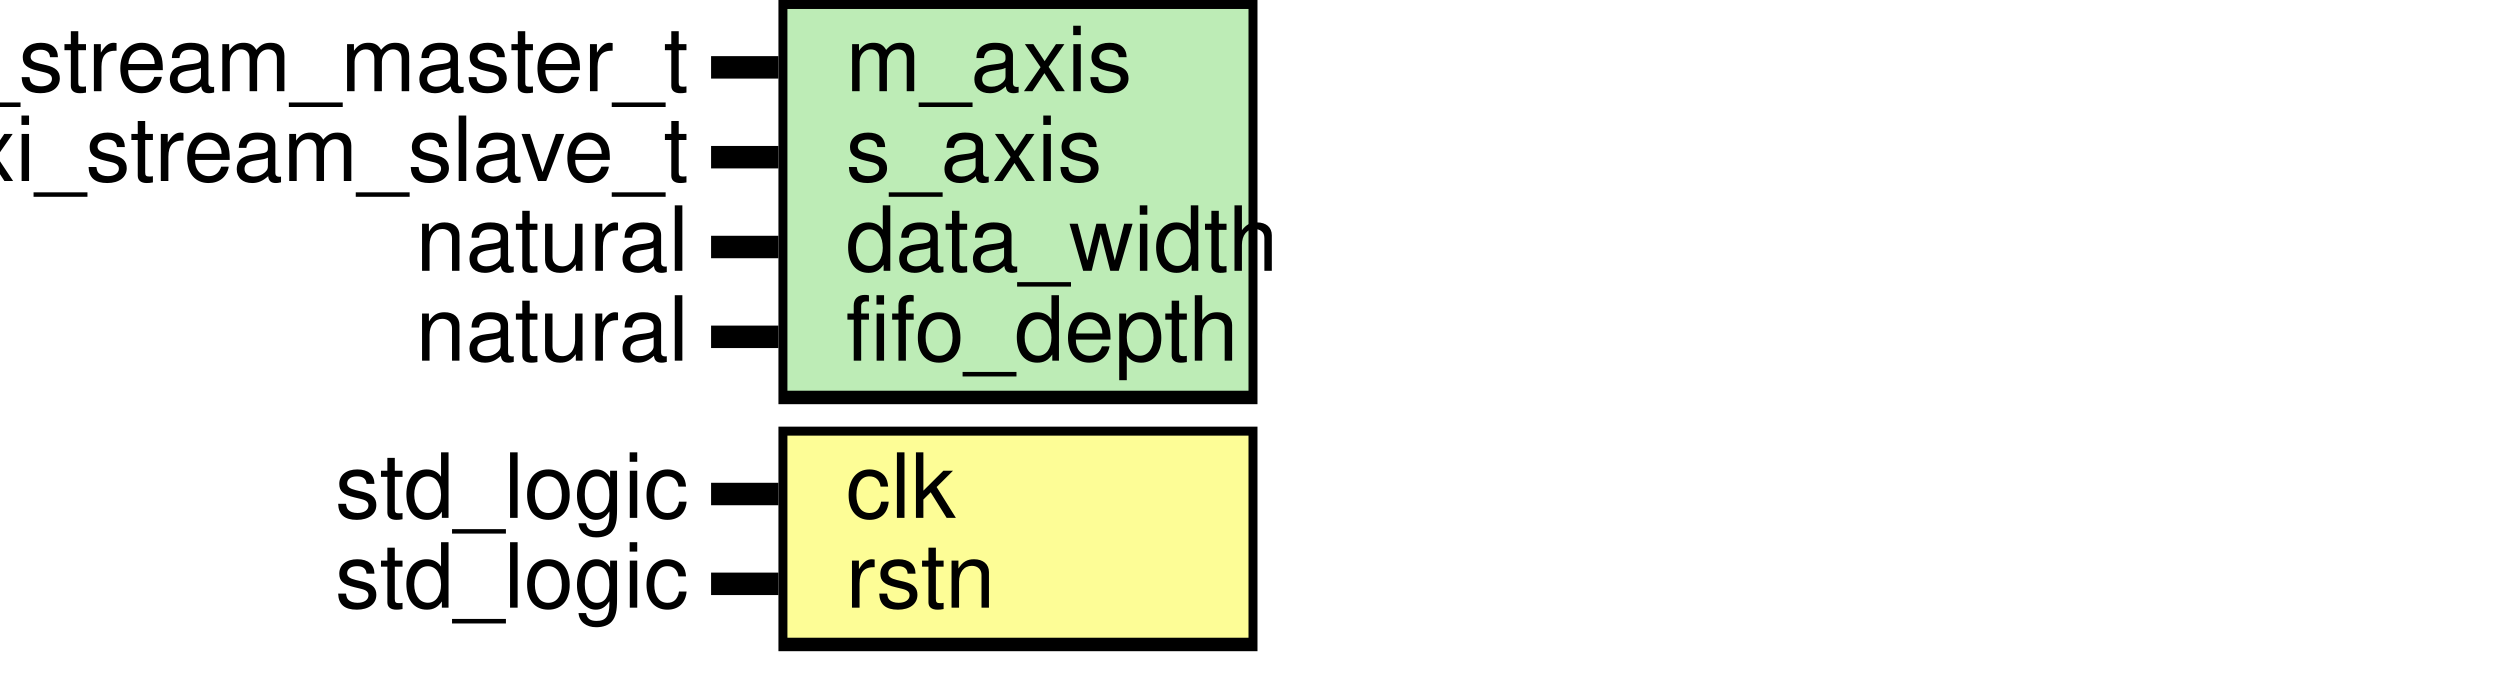
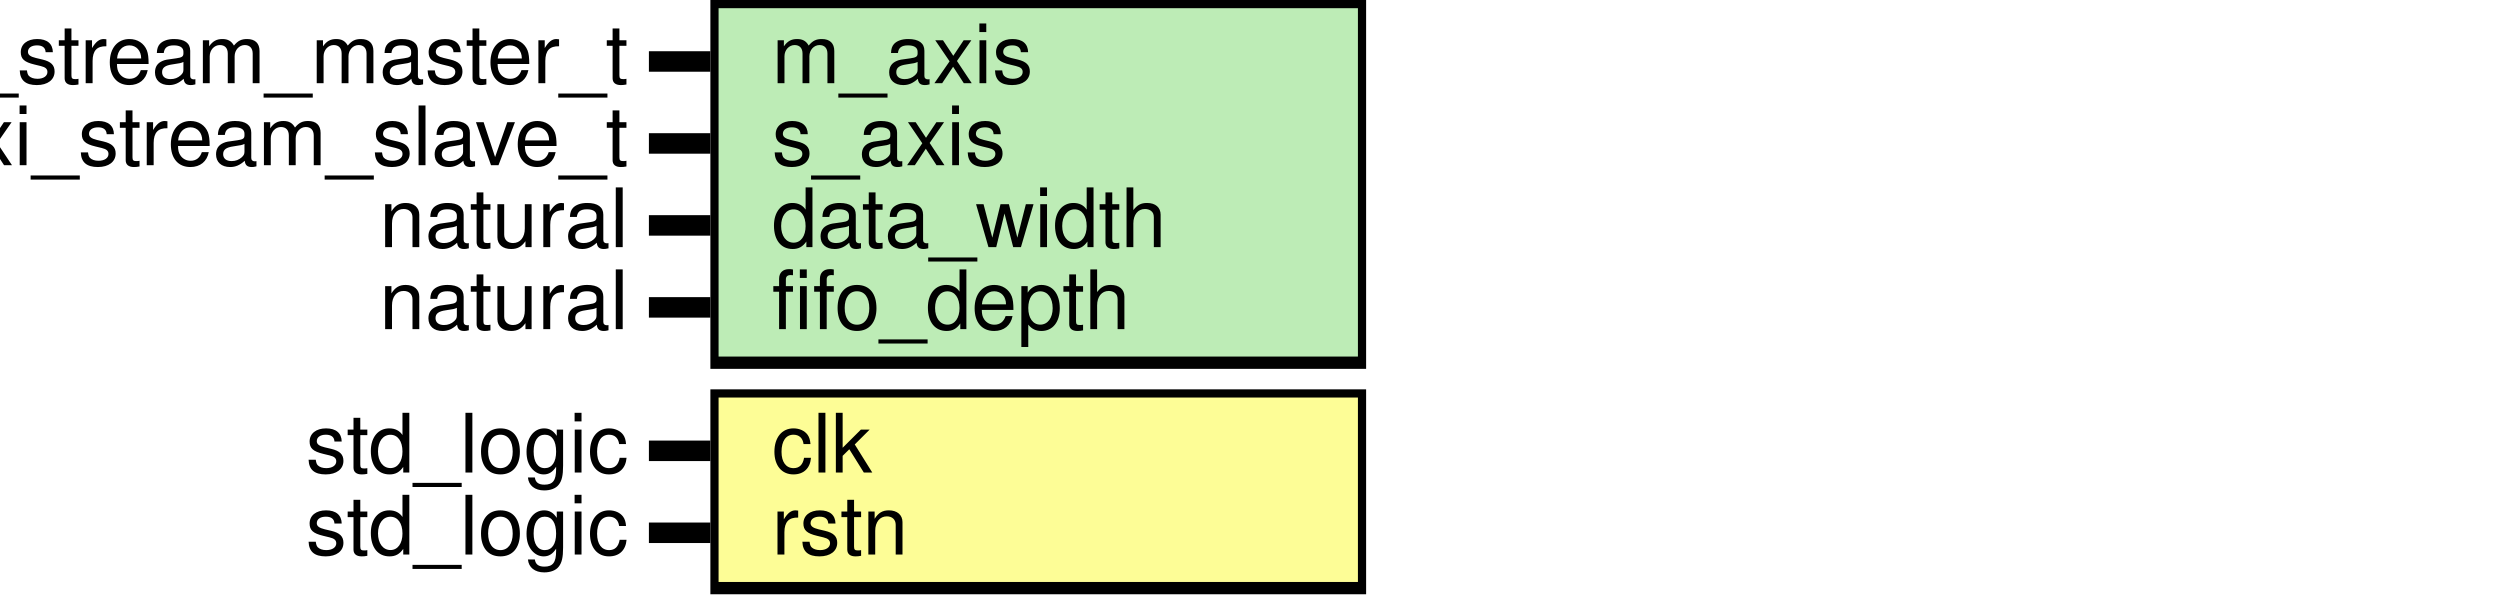
- <svg xmlns="http://www.w3.org/2000/svg" xmlns:ns1="http://svgjs.com/svgjs" version="1.1" viewBox="0 0 556.667 150">
+ <svg xmlns="http://www.w3.org/2000/svg" xmlns:ns1="http://svgjs.com/svgjs" version="1.1" viewBox="0 0 610 150">
  <svg id="SvgjsSvg1002" width="2" height="0" focusable="false" style="overflow:hidden;top:-100%;left:-100%;position:absolute;opacity:0">
    <polyline id="SvgjsPolyline1003" points="158.333,0 173.333,0" />
    <path id="SvgjsPath1004" d="M0 0 " />
  </svg>
-   <rect id="SvgjsRect1006" width="106.667" height="90" fill="black" x="173.333" y="0" />
-   <rect id="SvgjsRect1007" width="102.667" height="85" fill="#bdecb6" x="175.333" y="2" />
+   <rect id="SvgjsRect1006" width="160" height="90" fill="black" x="173.333" y="0" />
+   <rect id="SvgjsRect1007" width="156" height="85" fill="#bdecb6" x="175.333" y="2" />
  <text id="SvgjsText1008" font-family="Helvetica" x="153.333" y="-5.698" font-size="20" text-anchor="end" family="Helvetica" size="20" anchor="end" ns1:data="{&quot;leading&quot;:&quot;1.3&quot;}">
    <tspan id="SvgjsTspan1009" dy="26" x="153.333" ns1:data="{&quot;newLined&quot;:true}">   axi_stream_master_t </tspan>
  </text>
  <text id="SvgjsText1010" font-family="Helvetica" x="188.333" y="-5.698" font-size="20" text-anchor="start" family="Helvetica" size="20" anchor="start" ns1:data="{&quot;leading&quot;:&quot;1.3&quot;}">
    <tspan id="SvgjsTspan1011" dy="26" x="188.333" ns1:data="{&quot;newLined&quot;:true}">   m_axis </tspan>
  </text>
  <line id="SvgjsLine1012" x1="158.333" y1="15" x2="173.333" y2="15" stroke-linecap="rec" stroke="black" stroke-width="5" />
  <text id="SvgjsText1013" font-family="Helvetica" x="153.333" y="14.302" font-size="20" text-anchor="end" family="Helvetica" size="20" anchor="end" ns1:data="{&quot;leading&quot;:&quot;1.3&quot;}">
    <tspan id="SvgjsTspan1014" dy="26" x="153.333" ns1:data="{&quot;newLined&quot;:true}">   axi_stream_slave_t </tspan>
  </text>
  <text id="SvgjsText1015" font-family="Helvetica" x="188.333" y="14.302" font-size="20" text-anchor="start" family="Helvetica" size="20" anchor="start" ns1:data="{&quot;leading&quot;:&quot;1.3&quot;}">
    <tspan id="SvgjsTspan1016" dy="26" x="188.333" ns1:data="{&quot;newLined&quot;:true}">   s_axis </tspan>
  </text>
  <line id="SvgjsLine1017" x1="158.333" y1="35" x2="173.333" y2="35" stroke-linecap="rec" stroke="black" stroke-width="5" />
  <text id="SvgjsText1018" font-family="Helvetica" x="153.333" y="34.302" font-size="20" text-anchor="end" family="Helvetica" size="20" anchor="end" ns1:data="{&quot;leading&quot;:&quot;1.3&quot;}">
    <tspan id="SvgjsTspan1019" dy="26" x="153.333" ns1:data="{&quot;newLined&quot;:true}">   natural </tspan>
  </text>
  <text id="SvgjsText1020" font-family="Helvetica" x="188.333" y="34.302" font-size="20" text-anchor="start" family="Helvetica" size="20" anchor="start" ns1:data="{&quot;leading&quot;:&quot;1.3&quot;}">
    <tspan id="SvgjsTspan1021" dy="26" x="188.333" ns1:data="{&quot;newLined&quot;:true}">   data_width </tspan>
  </text>
  <line id="SvgjsLine1022" x1="158.333" y1="55" x2="173.333" y2="55" stroke-linecap="rec" stroke="black" stroke-width="5" />
  <text id="SvgjsText1023" font-family="Helvetica" x="153.333" y="54.302" font-size="20" text-anchor="end" family="Helvetica" size="20" anchor="end" ns1:data="{&quot;leading&quot;:&quot;1.3&quot;}">
    <tspan id="SvgjsTspan1024" dy="26" x="153.333" ns1:data="{&quot;newLined&quot;:true}">   natural </tspan>
  </text>
  <text id="SvgjsText1025" font-family="Helvetica" x="188.333" y="54.302" font-size="20" text-anchor="start" family="Helvetica" size="20" anchor="start" ns1:data="{&quot;leading&quot;:&quot;1.3&quot;}">
    <tspan id="SvgjsTspan1026" dy="26" x="188.333" ns1:data="{&quot;newLined&quot;:true}">   fifo_depth </tspan>
  </text>
  <line id="SvgjsLine1027" x1="158.333" y1="75" x2="173.333" y2="75" stroke-linecap="rec" stroke="black" stroke-width="5" />
-   <rect id="SvgjsRect1028" width="106.667" height="50" fill="black" x="173.333" y="95" />
-   <rect id="SvgjsRect1029" width="102.667" height="45" fill="#fdfd96" x="175.333" y="97" />
+   <rect id="SvgjsRect1028" width="160" height="50" fill="black" x="173.333" y="95" />
+   <rect id="SvgjsRect1029" width="156" height="45" fill="#fdfd96" x="175.333" y="97" />
  <text id="SvgjsText1030" font-family="Helvetica" x="153.333" y="89.302" font-size="20" text-anchor="end" family="Helvetica" size="20" anchor="end" ns1:data="{&quot;leading&quot;:&quot;1.3&quot;}">
    <tspan id="SvgjsTspan1031" dy="26" x="153.333" ns1:data="{&quot;newLined&quot;:true}">   std_logic </tspan>
  </text>
  <text id="SvgjsText1032" font-family="Helvetica" x="188.333" y="89.302" font-size="20" text-anchor="start" family="Helvetica" size="20" anchor="start" ns1:data="{&quot;leading&quot;:&quot;1.3&quot;}">
    <tspan id="SvgjsTspan1033" dy="26" x="188.333" ns1:data="{&quot;newLined&quot;:true}">   clk </tspan>
  </text>
  <line id="SvgjsLine1034" x1="158.333" y1="110" x2="173.333" y2="110" stroke-linecap="rec" stroke="black" stroke-width="5" />
  <text id="SvgjsText1035" font-family="Helvetica" x="153.333" y="109.302" font-size="20" text-anchor="end" family="Helvetica" size="20" anchor="end" ns1:data="{&quot;leading&quot;:&quot;1.3&quot;}">
    <tspan id="SvgjsTspan1036" dy="26" x="153.333" ns1:data="{&quot;newLined&quot;:true}">   std_logic </tspan>
  </text>
  <text id="SvgjsText1037" font-family="Helvetica" x="188.333" y="109.302" font-size="20" text-anchor="start" family="Helvetica" size="20" anchor="start" ns1:data="{&quot;leading&quot;:&quot;1.3&quot;}">
    <tspan id="SvgjsTspan1038" dy="26" x="188.333" ns1:data="{&quot;newLined&quot;:true}">   rstn </tspan>
  </text>
  <line id="SvgjsLine1039" x1="158.333" y1="130" x2="173.333" y2="130" stroke-linecap="rec" stroke="black" stroke-width="5" />
</svg>
